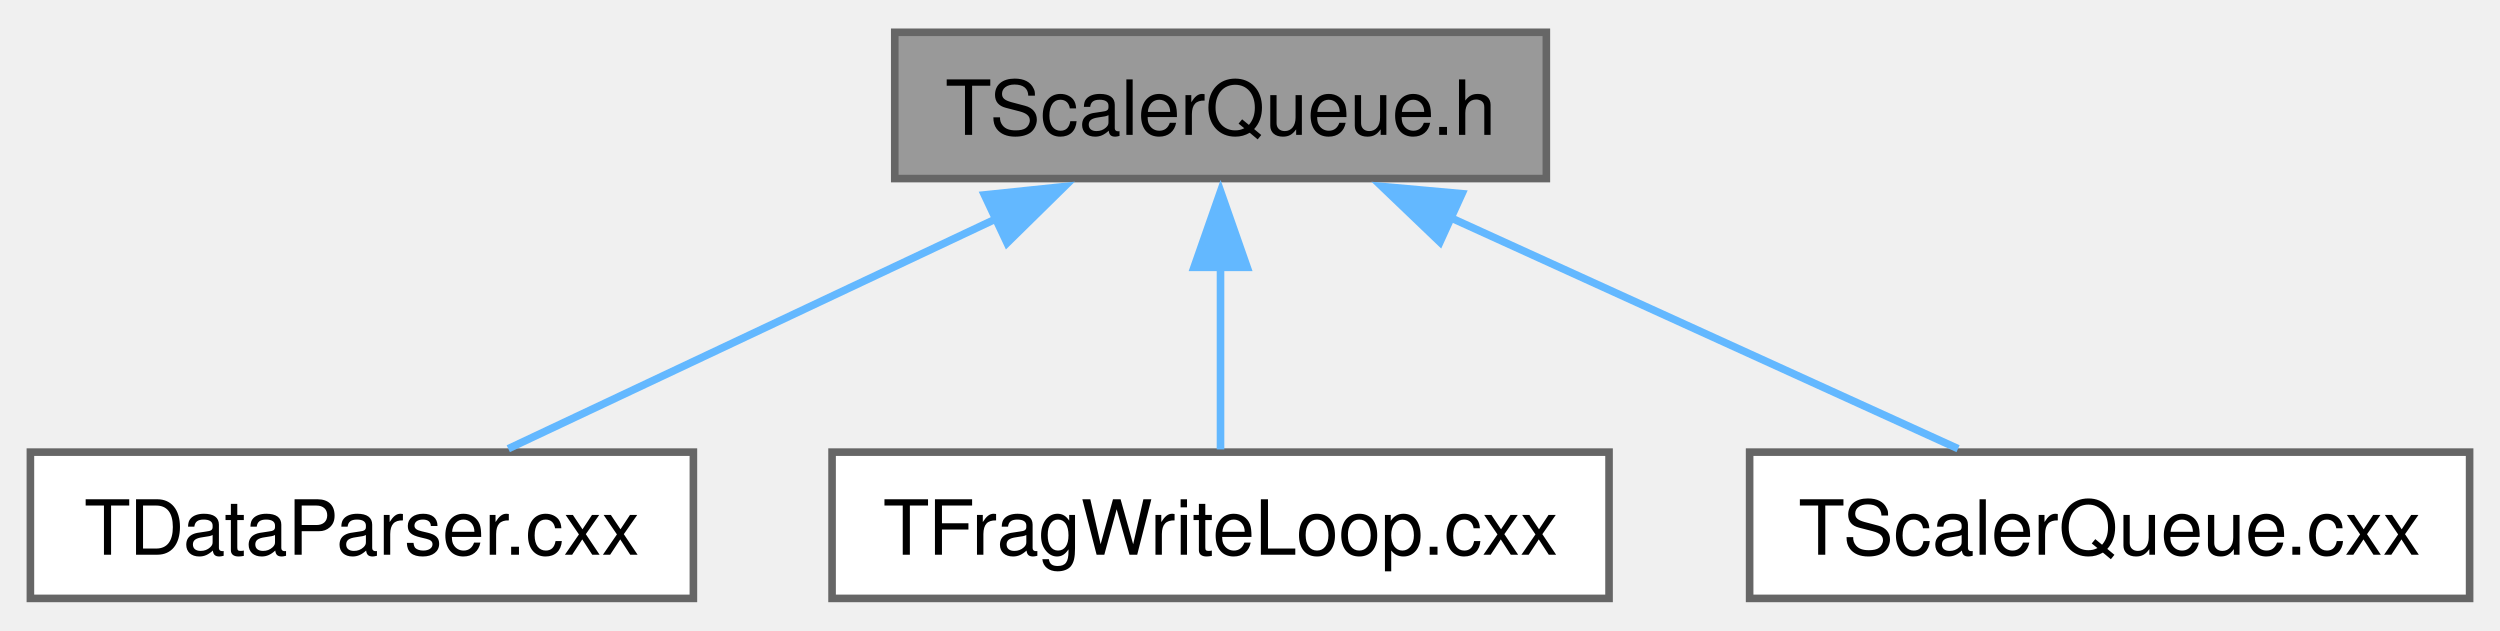
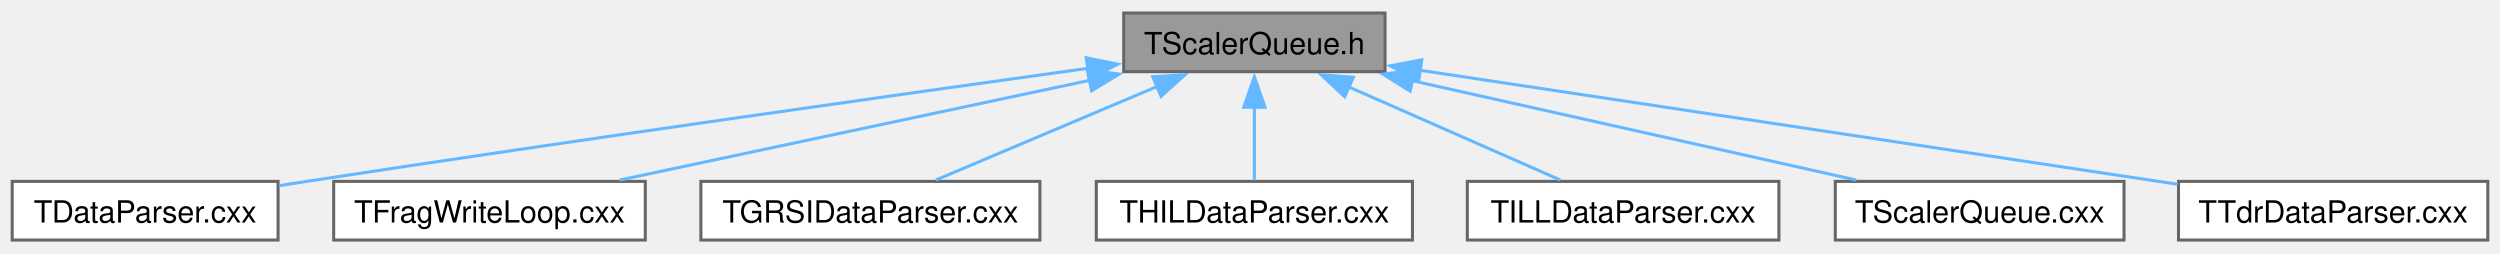
- <svg xmlns="http://www.w3.org/2000/svg" xmlns:xlink="http://www.w3.org/1999/xlink" width="329pt" height="83pt" viewBox="0.00 0.00 329.00 82.50">
+ <svg xmlns="http://www.w3.org/2000/svg" xmlns:xlink="http://www.w3.org/1999/xlink" width="820pt" height="83pt" viewBox="0.00 0.00 820.38 82.50">
  <g id="graph0" class="graph" transform="scale(1 1) rotate(0) translate(4 78.5)">
    <g id="Node000001" class="node">
      <g id="a_Node000001">
        <a xlink:title=" ">
-           <polygon fill="#999999" stroke="#666666" points="199.5,-74.5 113.75,-74.5 113.75,-55.25 199.5,-55.25 199.5,-74.5" />
-           <text text-anchor="middle" x="156.62" y="-61" font-family="Helvetica,sans-Serif" font-size="10.00">TScalerQueue.h</text>
+           <polygon fill="#999999" stroke="#666666" points="450.5,-74.5 364.75,-74.5 364.75,-55.25 450.5,-55.25 450.5,-74.5" />
+           <text text-anchor="middle" x="407.62" y="-61" font-family="Helvetica,sans-Serif" font-size="10.00">TScalerQueue.h</text>
        </a>
      </g>
    </g>
    <g id="Node000002" class="node">
      <g id="a_Node000002">
        <a xlink:href="_t_data_parser_8cxx.html" target="_top" xlink:title=" ">
          <polygon fill="white" stroke="#666666" points="87.25,-19.25 0,-19.25 0,0 87.25,0 87.25,-19.25" />
          <text text-anchor="middle" x="43.62" y="-5.75" font-family="Helvetica,sans-Serif" font-size="10.00">TDataParser.cxx</text>
        </a>
      </g>
    </g>
    <g id="edge1_Node000001_Node000002" class="edge">
      <g id="a_edge1_Node000001_Node000002">
        <a xlink:title=" ">
-           <path fill="none" stroke="#63b8ff" d="M127.2,-50.01C106.91,-40.45 80.53,-28.02 62.89,-19.7" />
-           <polygon fill="#63b8ff" stroke="#63b8ff" points="125.55,-53.1 136.09,-54.2 128.53,-46.77 125.55,-53.1" />
+           <path fill="none" stroke="#63b8ff" d="M353.23,-56.39C291.11,-47.76 186.47,-33 96.62,-19.25 93.68,-18.8 90.64,-18.33 87.57,-17.84" />
+           <polygon fill="#63b8ff" stroke="#63b8ff" points="352.43,-59.81 362.82,-57.72 353.4,-52.87 352.43,-59.81" />
        </a>
      </g>
    </g>
    <g id="Node000003" class="node">
      <g id="a_Node000003">
        <a xlink:href="_t_frag_write_loop_8cxx.html" target="_top" xlink:title=" ">
          <polygon fill="white" stroke="#666666" points="207.75,-19.25 105.5,-19.25 105.5,0 207.75,0 207.75,-19.25" />
          <text text-anchor="middle" x="156.62" y="-5.75" font-family="Helvetica,sans-Serif" font-size="10.00">TFragWriteLoop.cxx</text>
        </a>
      </g>
    </g>
    <g id="edge2_Node000001_Node000003" class="edge">
      <g id="a_edge2_Node000001_Node000003">
        <a xlink:title=" ">
-           <path fill="none" stroke="#63b8ff" d="M156.62,-43.63C156.62,-35.34 156.62,-26.17 156.62,-19.61" />
-           <polygon fill="#63b8ff" stroke="#63b8ff" points="153.13,-43.57 156.63,-53.57 160.13,-43.57 153.13,-43.57" />
+           <path fill="none" stroke="#63b8ff" d="M353.76,-52.45C307.58,-42.65 241.93,-28.72 199.31,-19.68" />
+           <polygon fill="#63b8ff" stroke="#63b8ff" points="352.77,-55.82 363.28,-54.47 354.23,-48.97 352.77,-55.82" />
        </a>
      </g>
    </g>
    <g id="Node000004" class="node">
      <g id="a_Node000004">
-         <a xlink:href="_t_scaler_queue_8cxx.html" target="_top" xlink:title=" ">
-           <polygon fill="white" stroke="#666666" points="321,-19.25 226.25,-19.25 226.25,0 321,0 321,-19.25" />
-           <text text-anchor="middle" x="273.62" y="-5.75" font-family="Helvetica,sans-Serif" font-size="10.00">TScalerQueue.cxx</text>
+         <a xlink:href="_t_g_r_s_i_data_parser_8cxx.html" target="_top" xlink:title=" ">
+           <polygon fill="white" stroke="#666666" points="337.25,-19.25 226,-19.25 226,0 337.25,0 337.25,-19.25" />
+           <text text-anchor="middle" x="281.62" y="-5.75" font-family="Helvetica,sans-Serif" font-size="10.00">TGRSIDataParser.cxx</text>
        </a>
      </g>
    </g>
    <g id="edge3_Node000001_Node000004" class="edge">
      <g id="a_edge3_Node000001_Node000004">
        <a xlink:title=" ">
-           <path fill="none" stroke="#63b8ff" d="M186.81,-50.14C207.85,-40.56 235.33,-28.06 253.68,-19.7" />
-           <polygon fill="#63b8ff" stroke="#63b8ff" points="185.5,-46.89 177.85,-54.21 188.4,-53.26 185.5,-46.89" />
+           <path fill="none" stroke="#63b8ff" d="M375.74,-50.4C353.01,-40.79 323.05,-28.13 303.1,-19.7" />
+           <polygon fill="#63b8ff" stroke="#63b8ff" points="374.28,-53.58 384.86,-54.25 377.01,-47.14 374.28,-53.58" />
+         </a>
+       </g>
+     </g>
+     <g id="Node000005" class="node">
+       <g id="a_Node000005">
+         <a xlink:href="_t_h_i_l_data_parser_8cxx.html" target="_top" xlink:title=" ">
+           <polygon fill="white" stroke="#666666" points="459.5,-19.25 355.75,-19.25 355.75,0 459.5,0 459.5,-19.25" />
+           <text text-anchor="middle" x="407.62" y="-5.75" font-family="Helvetica,sans-Serif" font-size="10.00">THILDataParser.cxx</text>
+         </a>
+       </g>
+     </g>
+     <g id="edge4_Node000001_Node000005" class="edge">
+       <g id="a_edge4_Node000001_Node000005">
+         <a xlink:title=" ">
+           <path fill="none" stroke="#63b8ff" d="M407.62,-43.63C407.62,-35.34 407.62,-26.17 407.62,-19.61" />
+           <polygon fill="#63b8ff" stroke="#63b8ff" points="404.13,-43.57 407.63,-53.57 411.13,-43.57 404.13,-43.57" />
+         </a>
+       </g>
+     </g>
+     <g id="Node000006" class="node">
+       <g id="a_Node000006">
+         <a xlink:href="_t_i_l_l_data_parser_8cxx.html" target="_top" xlink:title=" ">
+           <polygon fill="white" stroke="#666666" points="579.75,-19.25 477.5,-19.25 477.5,0 579.75,0 579.75,-19.25" />
+           <text text-anchor="middle" x="528.62" y="-5.75" font-family="Helvetica,sans-Serif" font-size="10.00">TILLDataParser.cxx</text>
+         </a>
+       </g>
+     </g>
+     <g id="edge5_Node000001_Node000006" class="edge">
+       <g id="a_edge5_Node000001_Node000006">
+         <a xlink:title=" ">
+           <path fill="none" stroke="#63b8ff" d="M438.54,-50.27C460.34,-40.68 488.93,-28.09 508,-19.7" />
+           <polygon fill="#63b8ff" stroke="#63b8ff" points="437.28,-47 429.54,-54.23 440.1,-53.41 437.28,-47" />
+         </a>
+       </g>
+     </g>
+     <g id="Node000007" class="node">
+       <g id="a_Node000007">
+         <a xlink:href="_t_scaler_queue_8cxx.html" target="_top" xlink:title=" ">
+           <polygon fill="white" stroke="#666666" points="693,-19.25 598.25,-19.25 598.25,0 693,0 693,-19.25" />
+           <text text-anchor="middle" x="645.62" y="-5.75" font-family="Helvetica,sans-Serif" font-size="10.00">TScalerQueue.cxx</text>
+         </a>
+       </g>
+     </g>
+     <g id="edge6_Node000001_Node000007" class="edge">
+       <g id="a_edge6_Node000001_Node000007">
+         <a xlink:title=" ">
+           <path fill="none" stroke="#63b8ff" d="M459.26,-52.32C503.02,-42.53 564.91,-28.69 605.15,-19.68" />
+           <polygon fill="#63b8ff" stroke="#63b8ff" points="458.74,-48.85 449.75,-54.45 460.27,-55.68 458.74,-48.85" />
+         </a>
+       </g>
+     </g>
+     <g id="Node000008" class="node">
+       <g id="a_Node000008">
+         <a xlink:href="_t_tdr_data_parser_8cxx.html" target="_top" xlink:title=" ">
+           <polygon fill="white" stroke="#666666" points="812.38,-19.25 710.88,-19.25 710.88,0 812.38,0 812.38,-19.25" />
+           <text text-anchor="middle" x="761.62" y="-5.75" font-family="Helvetica,sans-Serif" font-size="10.00">TTdrDataParser.cxx</text>
+         </a>
+       </g>
+     </g>
+     <g id="edge7_Node000001_Node000008" class="edge">
+       <g id="a_edge7_Node000001_Node000008">
+         <a xlink:title=" ">
+           <path fill="none" stroke="#63b8ff" d="M461.94,-55.71C529.63,-45.52 644.46,-28.25 710.59,-18.3" />
+           <polygon fill="#63b8ff" stroke="#63b8ff" points="461.54,-52.22 452.18,-57.17 462.58,-59.15 461.54,-52.22" />
        </a>
      </g>
    </g>
  </g>
</svg>
